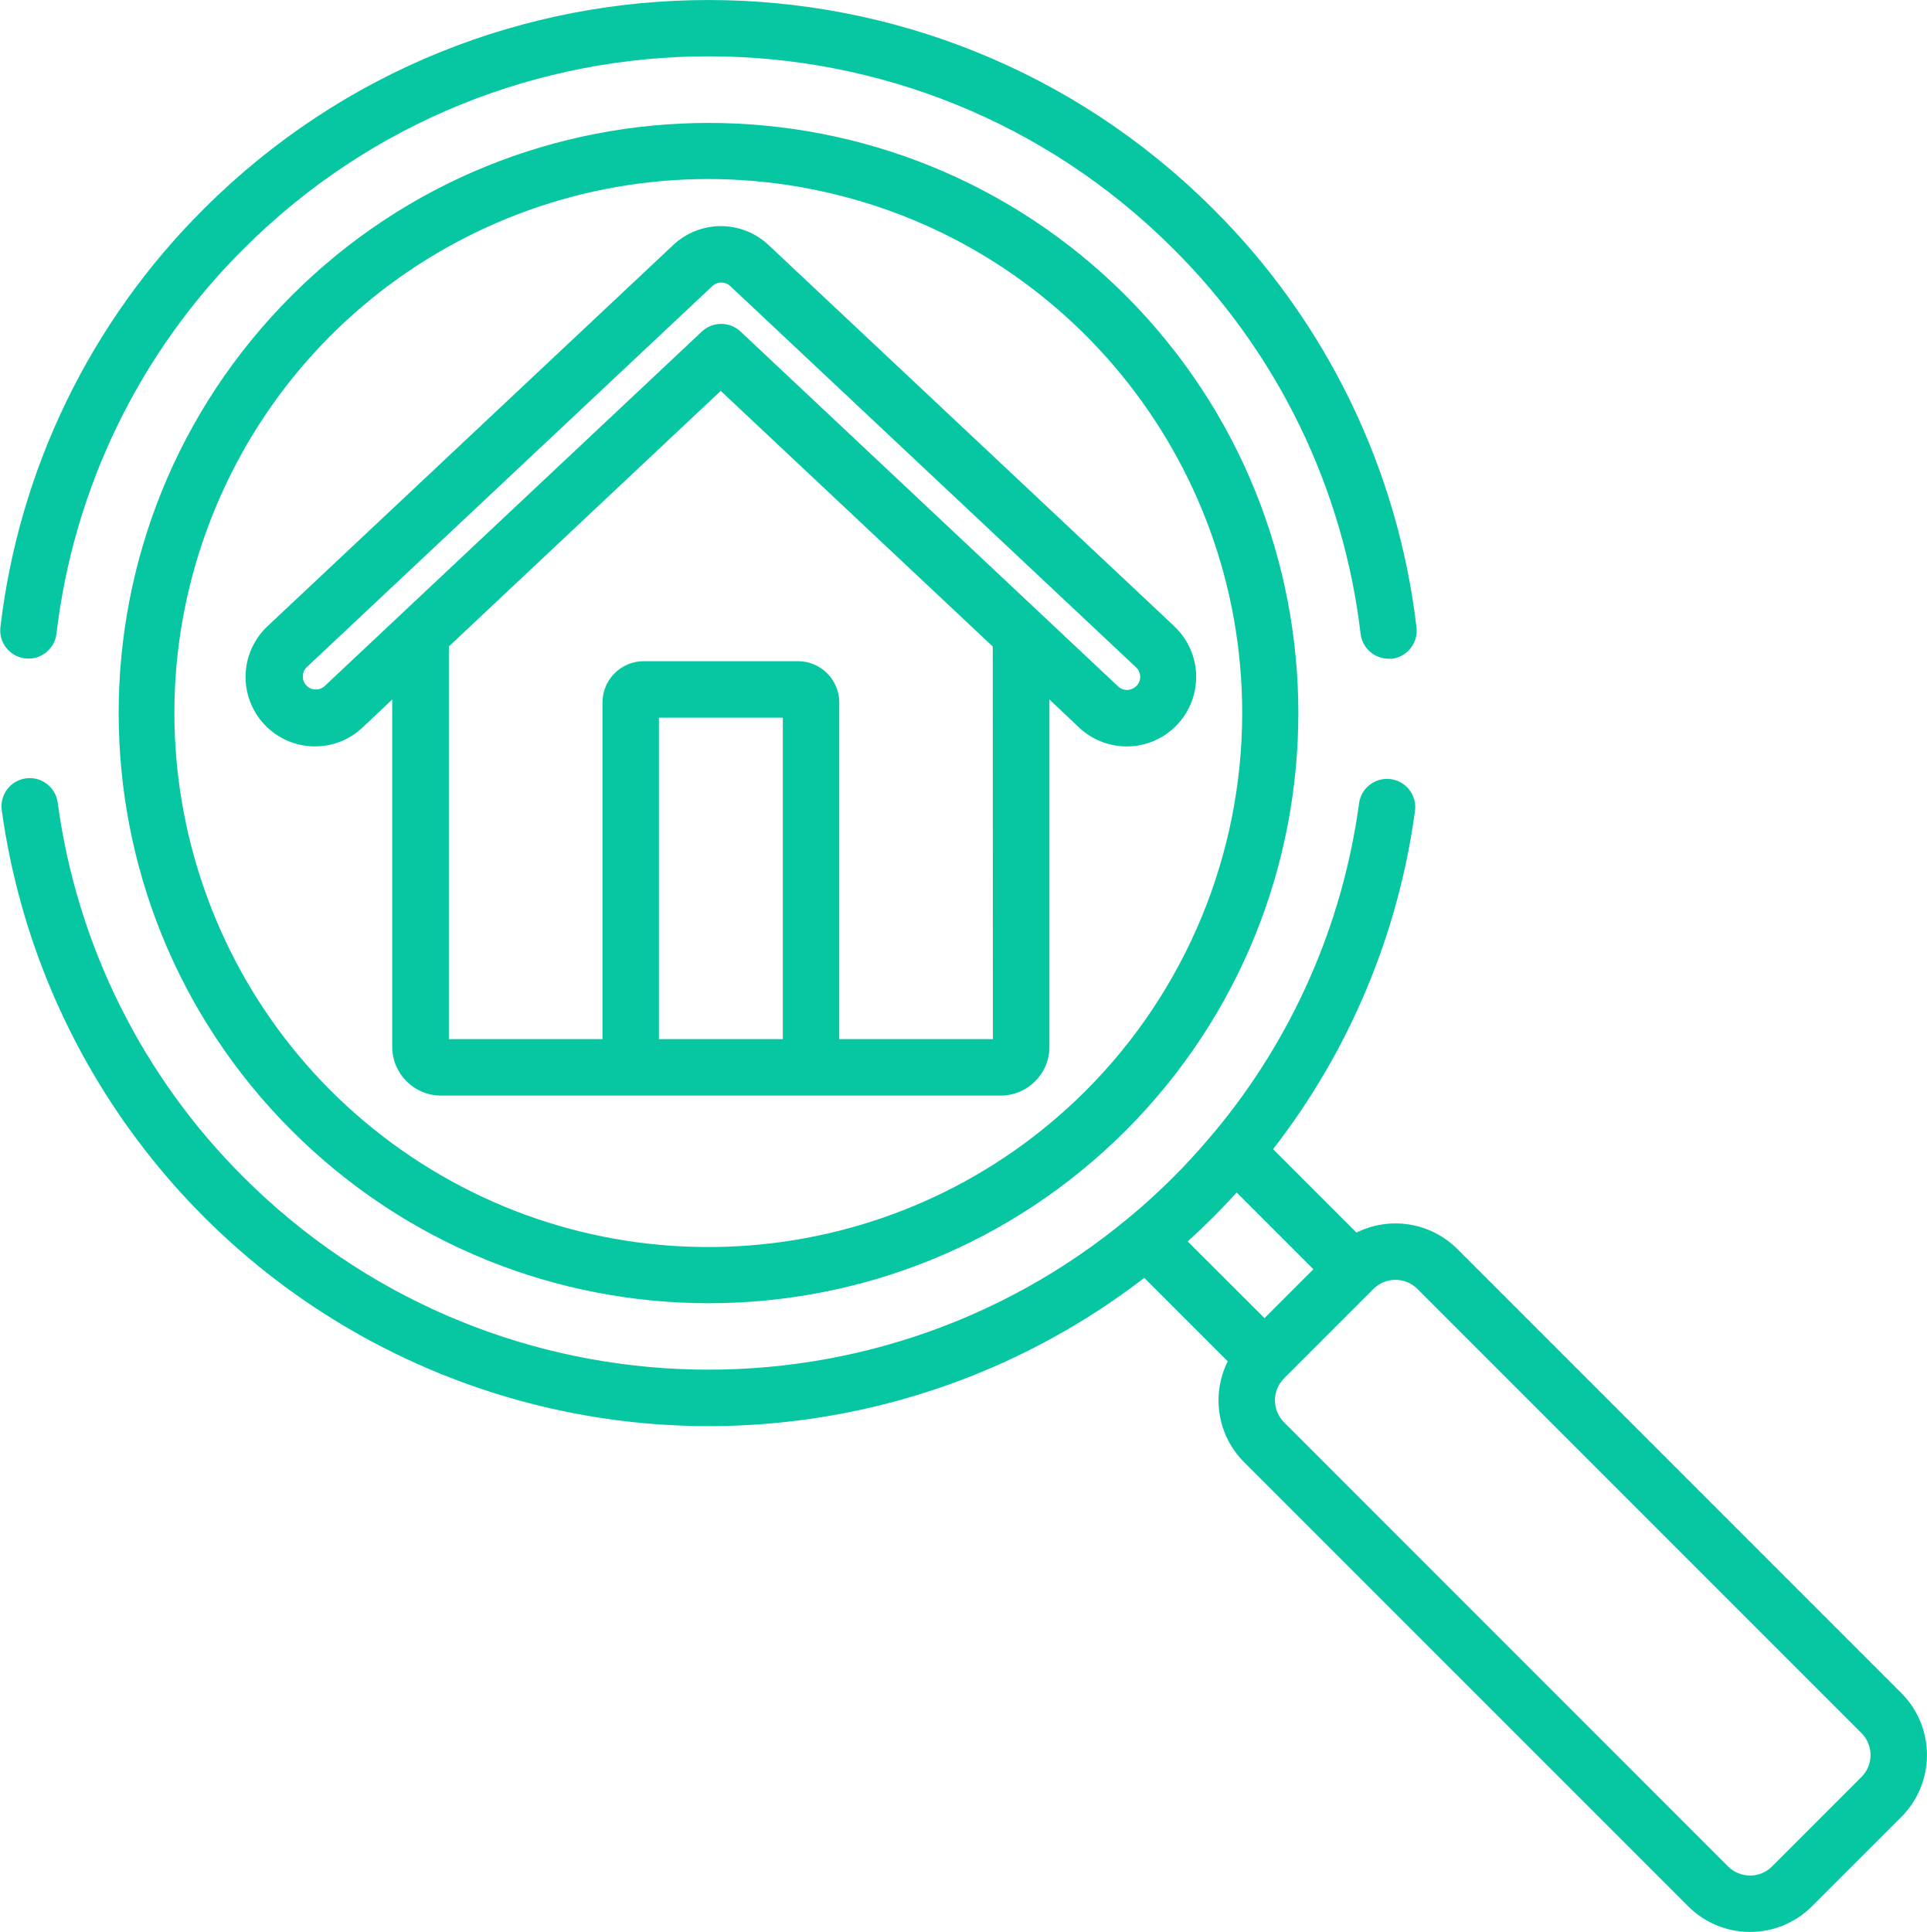
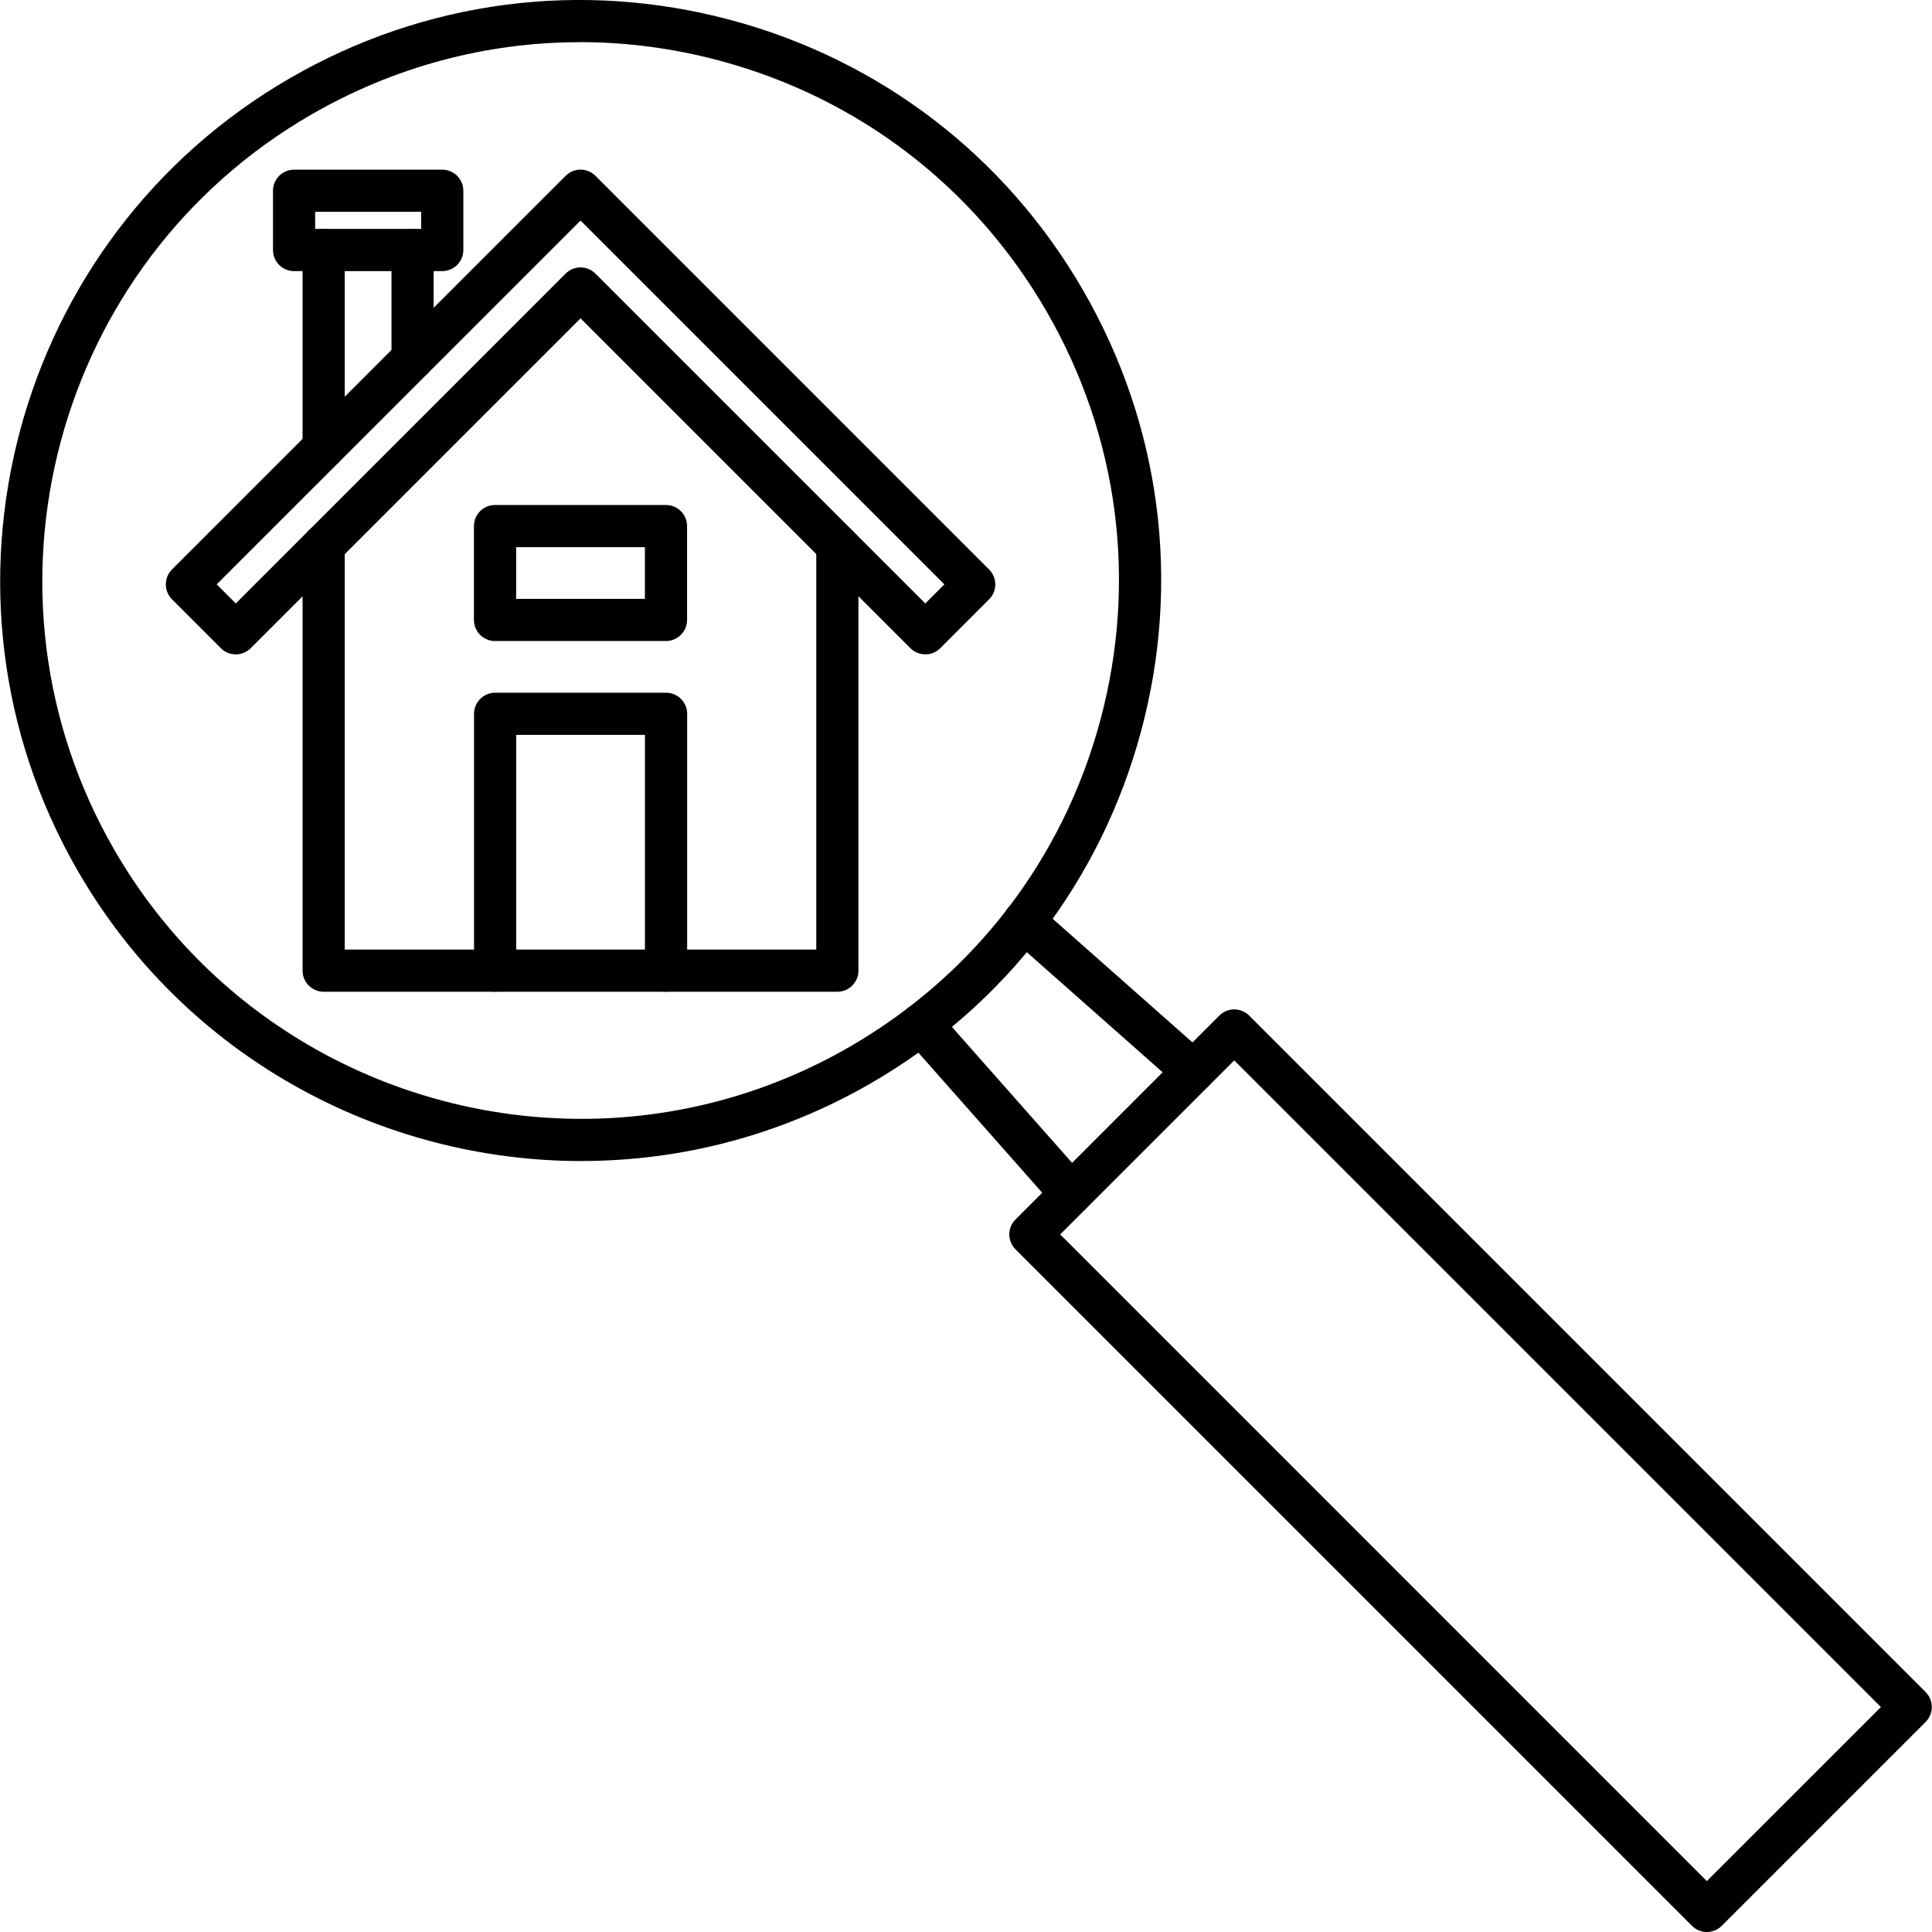
- <svg xmlns="http://www.w3.org/2000/svg" width="45.42" height="45.531">
-   <defs>
-     <style>
-             .cls-1{fill:#07c7a2}
-         </style>
-   </defs>
-   <g id="search" transform="translate(-.622)">
-     <g id="Group_16560" data-name="Group 16560" transform="translate(.622 -.001)">
-       <g id="Group_16559" data-name="Group 16559">
-         <path id="Path_5467" data-name="Path 5467" class="cls-1" d="M34.01 14.779a16.645 16.645 0 0 0-4.8-9.862 16.833 16.833 0 0 0-23.778 0 16.646 16.646 0 0 0-4.8 9.859.665.665 0 0 0 1.321.16 15.326 15.326 0 0 1 4.418-9.079 15.5 15.5 0 0 1 21.9 0 15.325 15.325 0 0 1 4.422 9.081.666.666 0 0 0 .66.586.688.688 0 0 0 .081 0 .666.666 0 0 0 .576-.745z" transform="translate(-.622 .001)" />
-       </g>
-     </g>
-     <g id="Group_16562" data-name="Group 16562" transform="translate(3.41 2.897)">
-       <g id="Group_16561" data-name="Group 16561">
-         <path id="Path_5468" data-name="Path 5468" class="cls-1" d="M55.721 36.653a13.908 13.908 0 1 0 0 19.678 13.931 13.931 0 0 0 0-19.678zM54.78 55.39a12.584 12.584 0 1 1 3.686-8.9 12.6 12.6 0 0 1-3.686 8.9z" transform="translate(-31.974 -32.584)" />
-       </g>
-     </g>
-     <g id="Group_16564" data-name="Group 16564" transform="translate(.654 18.338)">
-       <g id="Group_16563" data-name="Group 16563">
-         <path id="Path_5469" data-name="Path 5469" class="cls-1" d="M45.766 227.776 35.3 217.31a2.066 2.066 0 0 0-2.378-.387l-1.966-1.966a16.635 16.635 0 0 0 3.345-7.97.665.665 0 1 0-1.318-.182 15.317 15.317 0 0 1-3.417 7.757l-.015.016c-.231.277-.469.544-.713.8q-.122.127-.245.25a12.668 12.668 0 0 1-.438.419l-.085.079-.225.2-.041.036-.237.2a15.5 15.5 0 0 1-20.867-.934 15.344 15.344 0 0 1-4.392-8.84.665.665 0 0 0-1.319.18A16.825 16.825 0 0 0 27.92 217.99l1.967 1.967a2.06 2.06 0 0 0 .387 2.378L40.74 232.8a2.063 2.063 0 0 0 2.918 0l2.108-2.107a2.066 2.066 0 0 0 0-2.917zm-16.822-10.644q.151-.137.3-.279l.041-.04a14.297 14.297 0 0 0 .531-.532l.008-.008q.139-.146.274-.294l1.808 1.808-1.152 1.152zm15.881 12.621-2.108 2.108a.732.732 0 0 1-1.036 0l-10.466-10.467a.733.733 0 0 1 0-1.036l.007-.007 2.1-2.1a.733.733 0 0 1 1.036 0l10.466 10.466a.733.733 0 0 1 .001 1.036z" transform="translate(-.98 -206.213)" />
-       </g>
-     </g>
-     <g id="Group_16566" data-name="Group 16566" transform="translate(6.409 5.329)">
-       <g id="Group_16565" data-name="Group 16565">
-         <path id="Path_5470" data-name="Path 5470" class="cls-1" d="m87.593 69.356-9.568-8.988a1.64 1.64 0 0 0-2.242 0l-9.568 8.988a1.638 1.638 0 0 0 1.07 2.83h.052a1.626 1.626 0 0 0 1.12-.444l.7-.661v8.185a1.15 1.15 0 0 0 1.149 1.149H83.5a1.15 1.15 0 0 0 1.149-1.149v-8.184l.7.661a1.637 1.637 0 1 0 2.242-2.387zm-9.229 9.729h-2.92v-7.576h2.92zm4.952 0h-3.621v-7.933a.975.975 0 0 0-.974-.974h-3.634a.975.975 0 0 0-.974.974v7.933h-3.621v-9.254l6.408-6.023 6.412 6.024zm3.384-8.326a.307.307 0 0 1-.433.013l-8.9-8.363a.666.666 0 0 0-.911 0l-8.9 8.363a.307.307 0 0 1-.42-.447l9.568-8.988a.307.307 0 0 1 .42 0l9.568 8.988a.306.306 0 0 1 .013.433z" transform="translate(-65.699 -59.925)" />
-       </g>
+ <svg xmlns="http://www.w3.org/2000/svg" clip-rule="evenodd" fill-rule="evenodd" height="512" image-rendering="optimizeQuality" shape-rendering="geometricPrecision" text-rendering="geometricPrecision" viewBox="0 0 43.349 43.349" width="512">
+   <g id="Layer_x0020_1">
+     <g id="_210263936">
+       <path id="_210264752" d="m13.005.947c-2.093 0-4.158.549-6.019 1.623-5.768 3.33-7.751 10.731-4.421 16.498 2.235 3.87 6.303 6.036 10.48 6.036 2.048 0 4.121-.52 6.018-1.616 2.794-1.613 4.792-4.218 5.627-7.334.835-3.116.407-6.371-1.207-9.165-1.613-2.794-4.217-4.792-7.333-5.627-1.04-.279-2.097-.417-3.146-.417zm.042 25.104c-4.505 0-8.892-2.336-11.301-6.51-3.591-6.219-1.452-14.2 4.767-17.791 3.013-1.74 6.522-2.201 9.883-1.301 3.36.9 6.168 3.055 7.908 6.068 1.739 3.013 2.201 6.522 1.301 9.883-.901 3.36-3.056 6.169-6.069 7.908-2.045 1.181-4.282 1.742-6.489 1.742z" />
+       <path id="_210264200" d="m26.777 24.511c-.112 0-.223-.039-.313-.118l-3.8-3.36c-.196-.173-.215-.472-.042-.668.174-.196.472-.214.668-.041l3.8 3.36c.195.173.214.472.04.668-.094.106-.224.16-.355.16zm-2.743 2.744c-.131 0-.261-.054-.355-.16l-3.359-3.8c-.174-.196-.155-.495.04-.668.196-.173.496-.155.668.041l3.36 3.8c.173.196.155.495-.042.668-.089.08-.201.119-.312.119z" />
+       <path id="_210264128" d="m23.788 27.697 14.509 14.51 3.906-3.905-14.51-14.51zm14.509 15.652c-.12 0-.241-.046-.334-.139l-15.178-15.179c-.185-.185-.185-.484-0-.669l4.574-4.575c.089-.089.209-.139.334-.139.126-0.0.246.05.335.139l15.178 15.179c.089.089.139.209.139.335s-.05.246-.139.335l-4.574 4.574c-.093.092-.214.139-.335.139z" />
+       <path id="_210264152" d="m18.788 22.252h-11.526c-.261 0-.473-.212-.473-.473l0-9.542c0-.261.212-.473.473-.473.261-0.0.473.212.473.473l0 9.069h10.58v-9.069c0-.261.212-.473.473-.473.261-0.0.473.212.473.473v9.542c0 .261-.212.473-.473.473z" />
+       <path id="_210263912" d="m4.862 13.112.428.428 7.401-7.401c.089-.089.209-.139.334-.139.126-0.0.246.05.335.139l7.401 7.401.428-.428-8.163-8.163zm15.899 1.57c-.121 0-.242-.046-.334-.138l-7.401-7.401-7.401 7.401c-.185.185-.485.185-.669 0l-1.097-1.097c-.089-.089-.138-.209-.138-.335 0-.126.049-.246.138-.335l8.833-8.833c.089-.089.209-.138.334-.138.126-0.0.246.05.335.139l8.832 8.833c.185.185.185.484-0.0.669l-1.096 1.097c-.092.092-.214.139-.335.138z" />
+       <path id="_210264056" d="m9.257 8.521c-.261 0-.473-.212-.473-.473l0-2.438c0-.262.212-.473.473-.473.261-0.0.473.212.473.473l0 2.438c0 .261-.212.473-.473.473zm-1.995 1.995c-.261 0-.473-.212-.473-.473l0-4.433c0-.262.212-.473.473-.473.261-0.0.473.212.473.473l0 4.433c0 .261-.212.473-.473.473z" />
+       <path id="_210263792" d="m7.071 5.136h2.379v-.384h-2.379zm2.852.947h-3.325c-.261 0-.473-.212-.473-.473l0-1.33c0-.261.212-.473.473-.473l3.325-0c.261 0 .473.212.473.473l0 1.33c0 .261-.212.473-.473.473z" />
+       <path id="_210263720" d="m14.944 22.252c-.261 0-.473-.212-.473-.473l0-5.29h-2.889v5.29c0 .261-.212.473-.473.473-.261-0-.473-.212-.473-.473l0-5.763c0-.261.212-.473.473-.473l3.836-0c.261 0 .473.212.473.473l0 5.763c0 .261-.212.473-.473.473z" />
+       <path id="_210263648" d="m11.581 13.437h2.889v-1.159h-2.889zm3.362.946h-3.836c-.261 0-.473-.212-.473-.473l0-2.106c0-.262.212-.473.473-.473l3.836-0c.261 0 .473.212.473.473l0 2.106c0 .261-.212.473-.473.473z" />
    </g>
  </g>
</svg>
